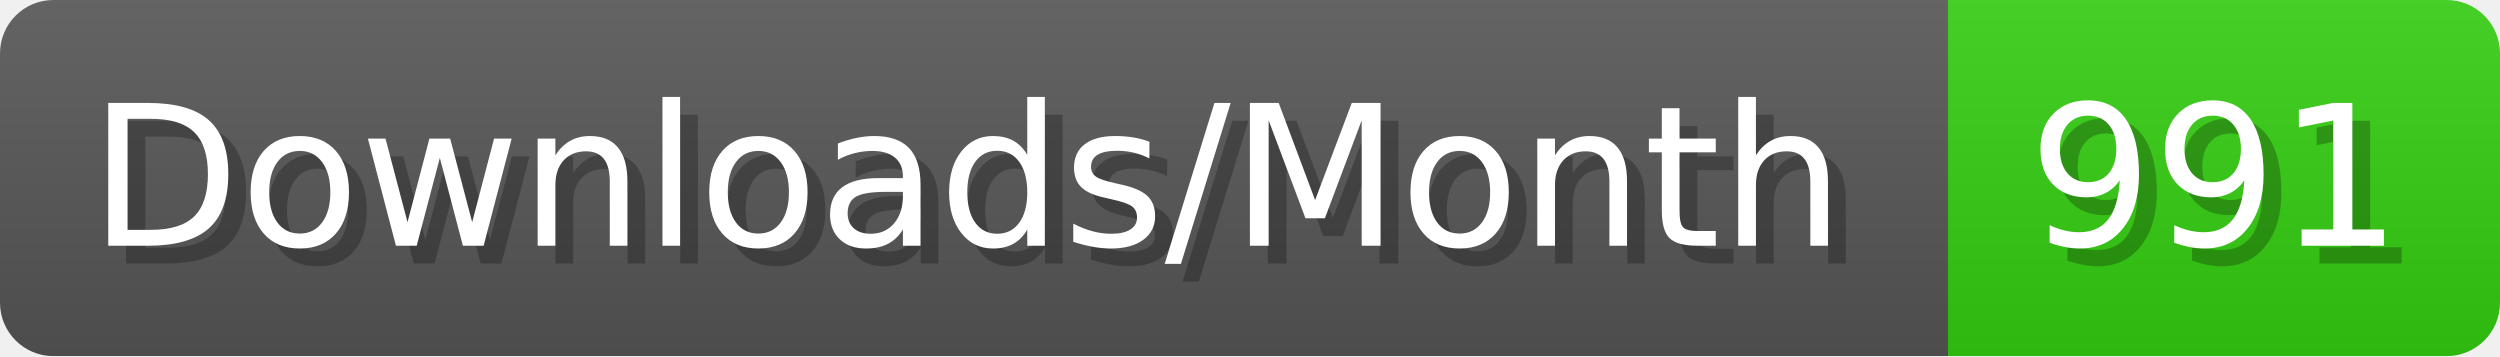
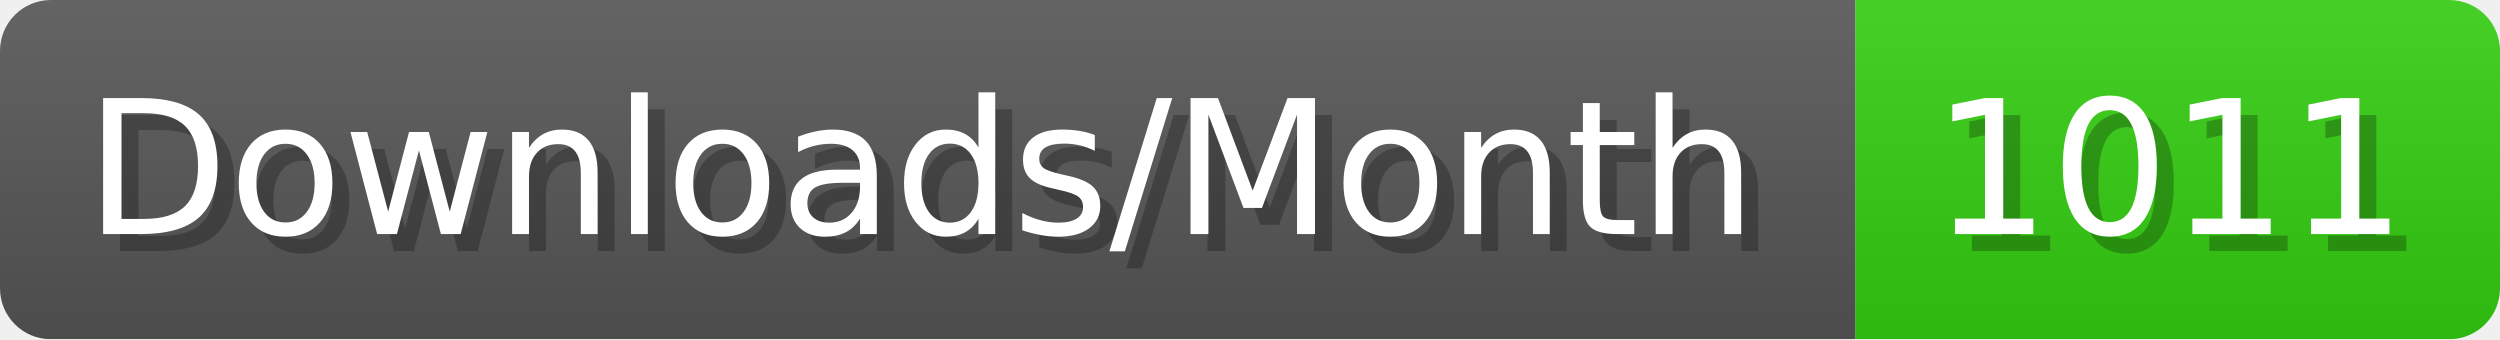
- <svg xmlns="http://www.w3.org/2000/svg" width="140.4" height="20" viewBox="0 0 1404 200" role="img" aria-label="Downloads/Month: 991">
+ <svg xmlns="http://www.w3.org/2000/svg" width="147.4" height="20" viewBox="0 0 1474 200" role="img" aria-label="Downloads/Month: 1011">
  <linearGradient id="YlXUI" x2="0" y2="100%">
    <stop offset="0" stop-opacity=".1" stop-color="#EEE" />
    <stop offset="1" stop-opacity=".1" />
  </linearGradient>
  <mask id="JHhop">
-     <rect width="1404" height="200" rx="30" fill="#FFF" />
+     <rect width="1474" height="200" rx="30" fill="#FFF" />
  </mask>
  <g mask="url(#JHhop)">
    <rect width="1094" height="200" fill="#555" />
-     <rect width="310" height="200" fill="#3C1" x="1094" />
-     <rect width="1404" height="200" fill="url(#YlXUI)" />
+     <rect width="380" height="200" fill="#3C1" x="1094" />
+     <rect width="1474" height="200" fill="url(#YlXUI)" />
  </g>
  <g aria-hidden="true" fill="#fff" text-anchor="start" font-family="Verdana,DejaVu Sans,sans-serif" font-size="110">
    <text x="60" y="148" textLength="994" fill="#000" opacity="0.25">Downloads/Month</text>
    <text x="50" y="138" textLength="994">Downloads/Month</text>
-     <text x="1149" y="148" textLength="210" fill="#000" opacity="0.25">991</text>
-     <text x="1139" y="138" textLength="210">991</text>
+     <text x="1149" y="148" textLength="280" fill="#000" opacity="0.25">1011</text>
+     <text x="1139" y="138" textLength="280">1011</text>
  </g>
</svg>
